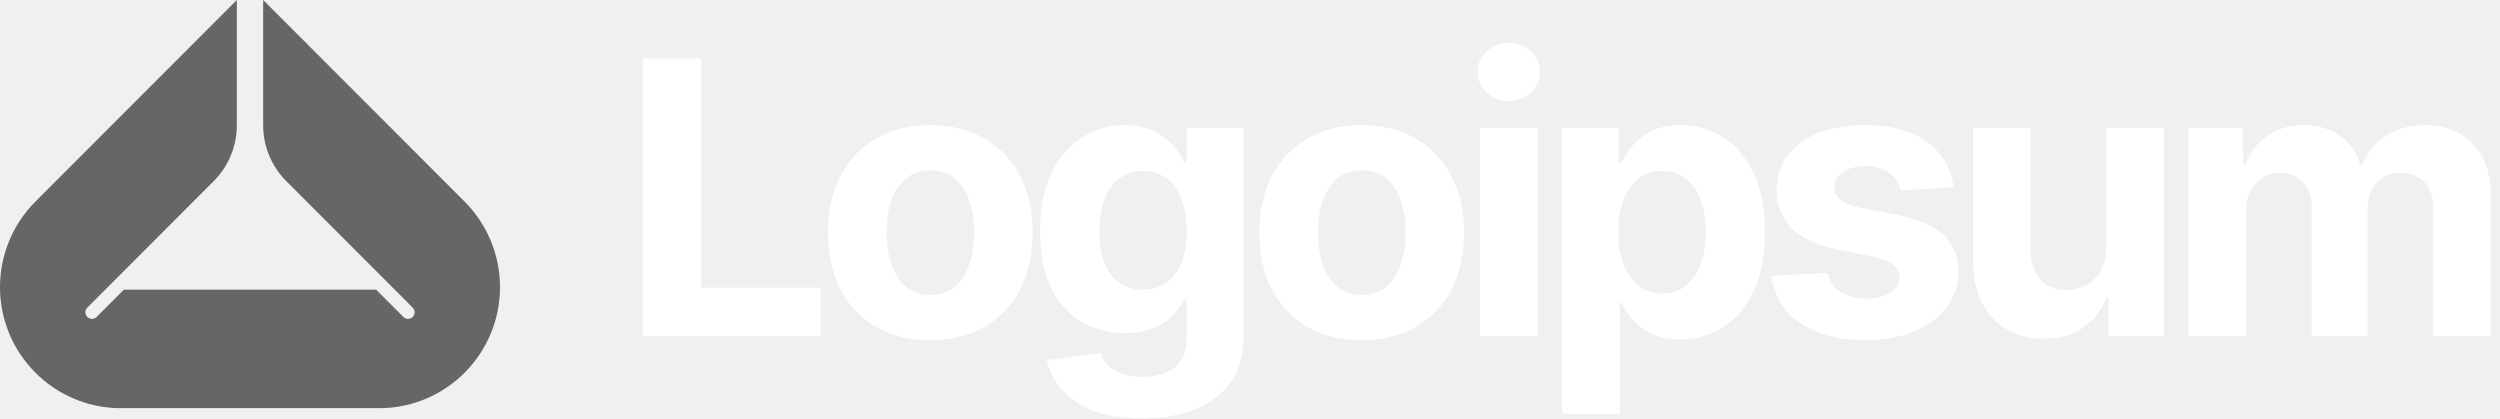
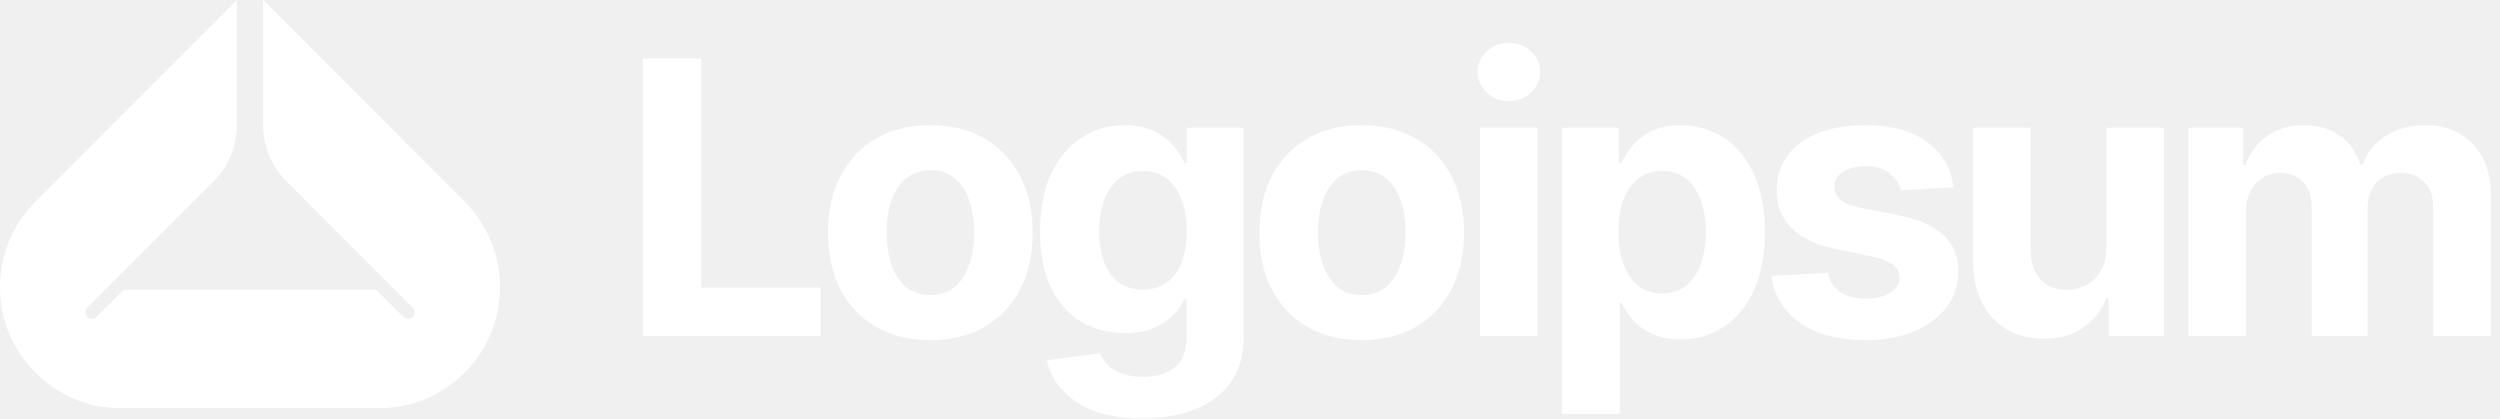
<svg xmlns="http://www.w3.org/2000/svg" width="245" height="41" viewBox="0 0 245 41" fill="none">
  <path d="M214.475 32.931V12.521H219.824V16.154H220.08C220.506 14.949 221.217 14 222.215 13.306C223.213 12.612 224.4 12.265 225.775 12.265C227.175 12.265 228.362 12.618 229.335 13.324C230.321 14.018 230.978 14.961 231.307 16.154H231.526C231.94 14.973 232.694 14.03 233.79 13.324C234.885 12.618 236.175 12.265 237.66 12.265C239.558 12.265 241.104 12.868 242.297 14.073C243.502 15.278 244.104 16.988 244.104 19.203V32.931H238.445V20.334C238.445 19.19 238.141 18.338 237.532 17.779C236.936 17.219 236.187 16.939 235.287 16.939C234.264 16.939 233.461 17.267 232.877 17.925C232.305 18.57 232.019 19.422 232.019 20.48V32.931H226.542V20.188C226.542 19.203 226.256 18.418 225.684 17.833C225.112 17.237 224.364 16.939 223.439 16.939C222.806 16.939 222.24 17.097 221.741 17.414C221.242 17.73 220.846 18.168 220.554 18.728C220.262 19.276 220.116 19.933 220.116 20.7V32.931H214.475Z" fill="#fff" />
  <path d="M206.428 24.259V12.521H212.069V32.931H206.647V29.225H206.428C205.966 30.406 205.205 31.367 204.146 32.109C203.087 32.84 201.791 33.199 200.258 33.187C198.894 33.187 197.69 32.882 196.643 32.274C195.608 31.653 194.799 30.771 194.215 29.627C193.643 28.483 193.357 27.113 193.357 25.519V12.521H198.998V24.533C198.998 25.726 199.32 26.675 199.966 27.381C200.611 28.075 201.469 28.416 202.54 28.404C203.221 28.404 203.854 28.251 204.438 27.947C205.022 27.631 205.497 27.162 205.862 26.541C206.239 25.921 206.428 25.16 206.428 24.259Z" fill="#fff" />
  <path d="M191.444 18.345L186.277 18.655C186.143 18.01 185.784 17.456 185.2 16.994C184.616 16.519 183.831 16.282 182.845 16.282C181.969 16.282 181.233 16.464 180.636 16.829C180.052 17.195 179.76 17.681 179.76 18.29C179.76 18.777 179.949 19.197 180.326 19.549C180.715 19.89 181.379 20.158 182.316 20.353L186.022 21.083C188.006 21.485 189.484 22.136 190.458 23.036C191.432 23.937 191.918 25.124 191.918 26.596C191.918 27.947 191.529 29.128 190.75 30.138C189.971 31.136 188.9 31.921 187.537 32.493C186.174 33.053 184.61 33.333 182.845 33.333C180.143 33.333 177.989 32.767 176.383 31.635C174.788 30.503 173.857 28.969 173.59 27.034L179.121 26.742C179.304 27.57 179.717 28.197 180.362 28.623C181.008 29.049 181.835 29.262 182.845 29.262C183.831 29.262 184.628 29.067 185.237 28.677C185.857 28.288 186.168 27.795 186.168 27.199C186.168 26.189 185.292 25.507 183.539 25.154L180.016 24.424C178.032 24.022 176.553 23.334 175.579 22.361C174.606 21.387 174.119 20.14 174.119 18.618C174.119 17.304 174.478 16.172 175.196 15.223C175.914 14.274 176.918 13.543 178.208 13.032C179.511 12.521 181.032 12.265 182.772 12.265C185.352 12.265 187.379 12.813 188.851 13.909C190.336 14.992 191.2 16.47 191.444 18.345Z" fill="#fff" />
  <path d="M153.092 40.562V12.521H158.642V15.971H158.897C159.153 15.412 159.518 14.846 159.993 14.274C160.467 13.702 161.088 13.227 161.855 12.85C162.622 12.46 163.571 12.265 164.703 12.265C166.2 12.265 167.569 12.655 168.81 13.434C170.064 14.2 171.068 15.363 171.822 16.921C172.577 18.479 172.954 20.426 172.954 22.762C172.954 25.026 172.589 26.943 171.859 28.513C171.129 30.071 170.137 31.251 168.883 32.055C167.642 32.858 166.242 33.26 164.684 33.26C163.589 33.26 162.658 33.077 161.891 32.712C161.125 32.347 160.498 31.89 160.011 31.343C159.536 30.783 159.165 30.223 158.897 29.663H158.733V40.562H153.092ZM162.895 28.769C163.82 28.769 164.599 28.513 165.232 28.002C165.865 27.491 166.346 26.785 166.674 25.884C167.003 24.971 167.167 23.925 167.167 22.744C167.167 21.564 167.003 20.529 166.674 19.641C166.358 18.74 165.883 18.034 165.25 17.523C164.617 17.012 163.832 16.756 162.895 16.756C161.983 16.756 161.204 17.006 160.559 17.505C159.926 17.992 159.439 18.685 159.098 19.586C158.77 20.474 158.605 21.527 158.605 22.744C158.605 23.949 158.776 25.002 159.116 25.902C159.457 26.803 159.944 27.509 160.577 28.02C161.222 28.519 161.995 28.769 162.895 28.769Z" fill="#fff" />
  <path d="M145.045 32.931V12.521H150.686V32.931H145.045ZM147.856 9.91C147.016 9.91 146.298 9.631 145.702 9.071C145.106 8.511 144.808 7.835 144.808 7.044C144.808 6.253 145.106 5.584 145.702 5.036C146.298 4.476 147.016 4.196 147.856 4.196C148.708 4.196 149.432 4.476 150.029 5.036C150.625 5.584 150.923 6.253 150.923 7.044C150.923 7.835 150.625 8.511 150.029 9.071C149.432 9.631 148.708 9.91 147.856 9.91Z" fill="#fff" />
  <path d="M133.438 33.333C131.381 33.333 129.598 32.894 128.089 32.018C126.592 31.13 125.436 29.901 124.62 28.331C123.817 26.748 123.416 24.911 123.416 22.817C123.416 20.7 123.817 18.856 124.62 17.286C125.436 15.704 126.592 14.474 128.089 13.598C129.598 12.71 131.381 12.265 133.438 12.265C135.507 12.265 137.29 12.71 138.787 13.598C140.296 14.474 141.452 15.704 142.255 17.286C143.071 18.856 143.479 20.7 143.479 22.817C143.479 24.911 143.071 26.748 142.255 28.331C141.452 29.901 140.296 31.13 138.787 32.018C137.29 32.894 135.507 33.333 133.438 33.333ZM133.474 28.915C134.412 28.915 135.197 28.653 135.829 28.13C136.462 27.594 136.937 26.864 137.253 25.939C137.582 25.014 137.746 23.961 137.746 22.781C137.746 21.588 137.582 20.535 137.253 19.622C136.937 18.71 136.462 17.992 135.829 17.468C135.197 16.945 134.412 16.683 133.474 16.683C132.525 16.683 131.728 16.945 131.083 17.468C130.45 17.992 129.969 18.71 129.641 19.622C129.324 20.535 129.166 21.588 129.166 22.781C129.166 23.961 129.324 25.014 129.641 25.939C129.969 26.864 130.45 27.594 131.083 28.13C131.728 28.653 132.525 28.915 133.474 28.915Z" fill="#fff" />
  <path d="M111.9 41C109.149 41 106.995 40.452 105.437 39.357C103.879 38.274 102.93 36.923 102.589 35.304L107.811 34.611C107.969 35.024 108.218 35.408 108.559 35.761C108.9 36.114 109.356 36.393 109.928 36.6C110.5 36.819 111.2 36.929 112.028 36.929C113.257 36.929 114.273 36.631 115.076 36.034C115.88 35.45 116.281 34.458 116.281 33.059V29.316H116.044C115.8 29.876 115.429 30.412 114.93 30.923C114.431 31.434 113.792 31.848 113.013 32.164C112.234 32.481 111.303 32.639 110.22 32.639C108.687 32.639 107.293 32.286 106.04 31.58C104.798 30.862 103.8 29.767 103.046 28.294C102.303 26.821 101.932 24.959 101.932 22.708C101.932 20.383 102.309 18.448 103.064 16.902C103.831 15.357 104.841 14.2 106.094 13.434C107.348 12.655 108.723 12.265 110.22 12.265C111.364 12.265 112.32 12.46 113.086 12.85C113.865 13.227 114.498 13.702 114.985 14.274C115.472 14.846 115.837 15.412 116.08 15.971H116.299V12.521H121.867V33.15C121.867 34.878 121.441 36.327 120.59 37.495C119.738 38.663 118.563 39.539 117.066 40.124C115.569 40.708 113.847 41 111.9 41ZM112.009 28.385C113.372 28.385 114.425 27.88 115.168 26.87C115.922 25.86 116.299 24.46 116.299 22.671C116.299 21.479 116.129 20.444 115.788 19.568C115.46 18.679 114.979 17.992 114.346 17.505C113.713 17.006 112.934 16.756 112.009 16.756C111.084 16.756 110.299 17.012 109.654 17.523C109.021 18.022 108.541 18.716 108.212 19.604C107.884 20.493 107.719 21.515 107.719 22.671C107.719 23.84 107.884 24.856 108.212 25.72C108.541 26.572 109.021 27.229 109.654 27.692C110.299 28.154 111.084 28.385 112.009 28.385Z" fill="#fff" />
  <path d="M91.165 33.333C89.108 33.333 87.325 32.894 85.816 32.018C84.319 31.13 83.163 29.901 82.347 28.331C81.544 26.748 81.142 24.911 81.142 22.817C81.142 20.7 81.544 18.856 82.347 17.286C83.163 15.704 84.319 14.474 85.816 13.598C87.325 12.71 89.108 12.265 91.165 12.265C93.234 12.265 95.017 12.71 96.514 13.598C98.023 14.474 99.179 15.704 99.983 17.286C100.798 18.856 101.206 20.7 101.206 22.817C101.206 24.911 100.798 26.748 99.983 28.331C99.179 29.901 98.023 31.13 96.514 32.018C95.017 32.894 93.234 33.333 91.165 33.333ZM91.201 28.915C92.139 28.915 92.924 28.653 93.556 28.13C94.189 27.594 94.664 26.864 94.98 25.939C95.309 25.014 95.473 23.961 95.473 22.781C95.473 21.588 95.309 20.535 94.98 19.622C94.664 18.71 94.189 17.992 93.556 17.468C92.924 16.945 92.139 16.683 91.201 16.683C90.252 16.683 89.455 16.945 88.81 17.468C88.177 17.992 87.696 18.71 87.368 19.622C87.051 20.535 86.893 21.588 86.893 22.781C86.893 23.961 87.051 25.014 87.368 25.939C87.696 26.864 88.177 27.594 88.81 28.13C89.455 28.653 90.252 28.915 91.201 28.915Z" fill="#fff" />
  <path d="M63 32.931V5.73H68.732V28.184H80.398V32.931H63Z" fill="#fff" />
-   <path d="M37.395 40C43.828 39.869 49 34.607 49 28.139C49 24.993 47.751 21.976 45.528 19.752L25.79 0V12.277C25.79 14.33 26.605 16.299 28.056 17.751L32.679 22.378L32.692 22.391L40.445 30.149C40.697 30.401 40.697 30.809 40.445 31.061C40.194 31.313 39.785 31.313 39.533 31.061L36.861 28.387H12.139L9.467 31.061C9.215 31.313 8.807 31.313 8.555 31.061C8.303 30.809 8.303 30.401 8.555 30.149L16.308 22.391L16.32 22.378L20.944 17.751C22.395 16.299 23.21 14.33 23.21 12.277V0L3.472 19.752C1.249 21.976 0 24.993 0 28.139C0 34.607 5.173 39.869 11.605 40H37.395Z" fill="#666" />
+   <path d="M37.395 40C43.828 39.869 49 34.607 49 28.139C49 24.993 47.751 21.976 45.528 19.752L25.79 0V12.277C25.79 14.33 26.605 16.299 28.056 17.751L32.679 22.378L32.692 22.391L40.445 30.149C40.697 30.401 40.697 30.809 40.445 31.061C40.194 31.313 39.785 31.313 39.533 31.061L36.861 28.387H12.139L9.467 31.061C9.215 31.313 8.807 31.313 8.555 31.061C8.303 30.809 8.303 30.401 8.555 30.149L16.308 22.391L16.32 22.378L20.944 17.751C22.395 16.299 23.21 14.33 23.21 12.277V0L3.472 19.752C1.249 21.976 0 24.993 0 28.139C0 34.607 5.173 39.869 11.605 40H37.395Z" fill="#fff" />
</svg>
